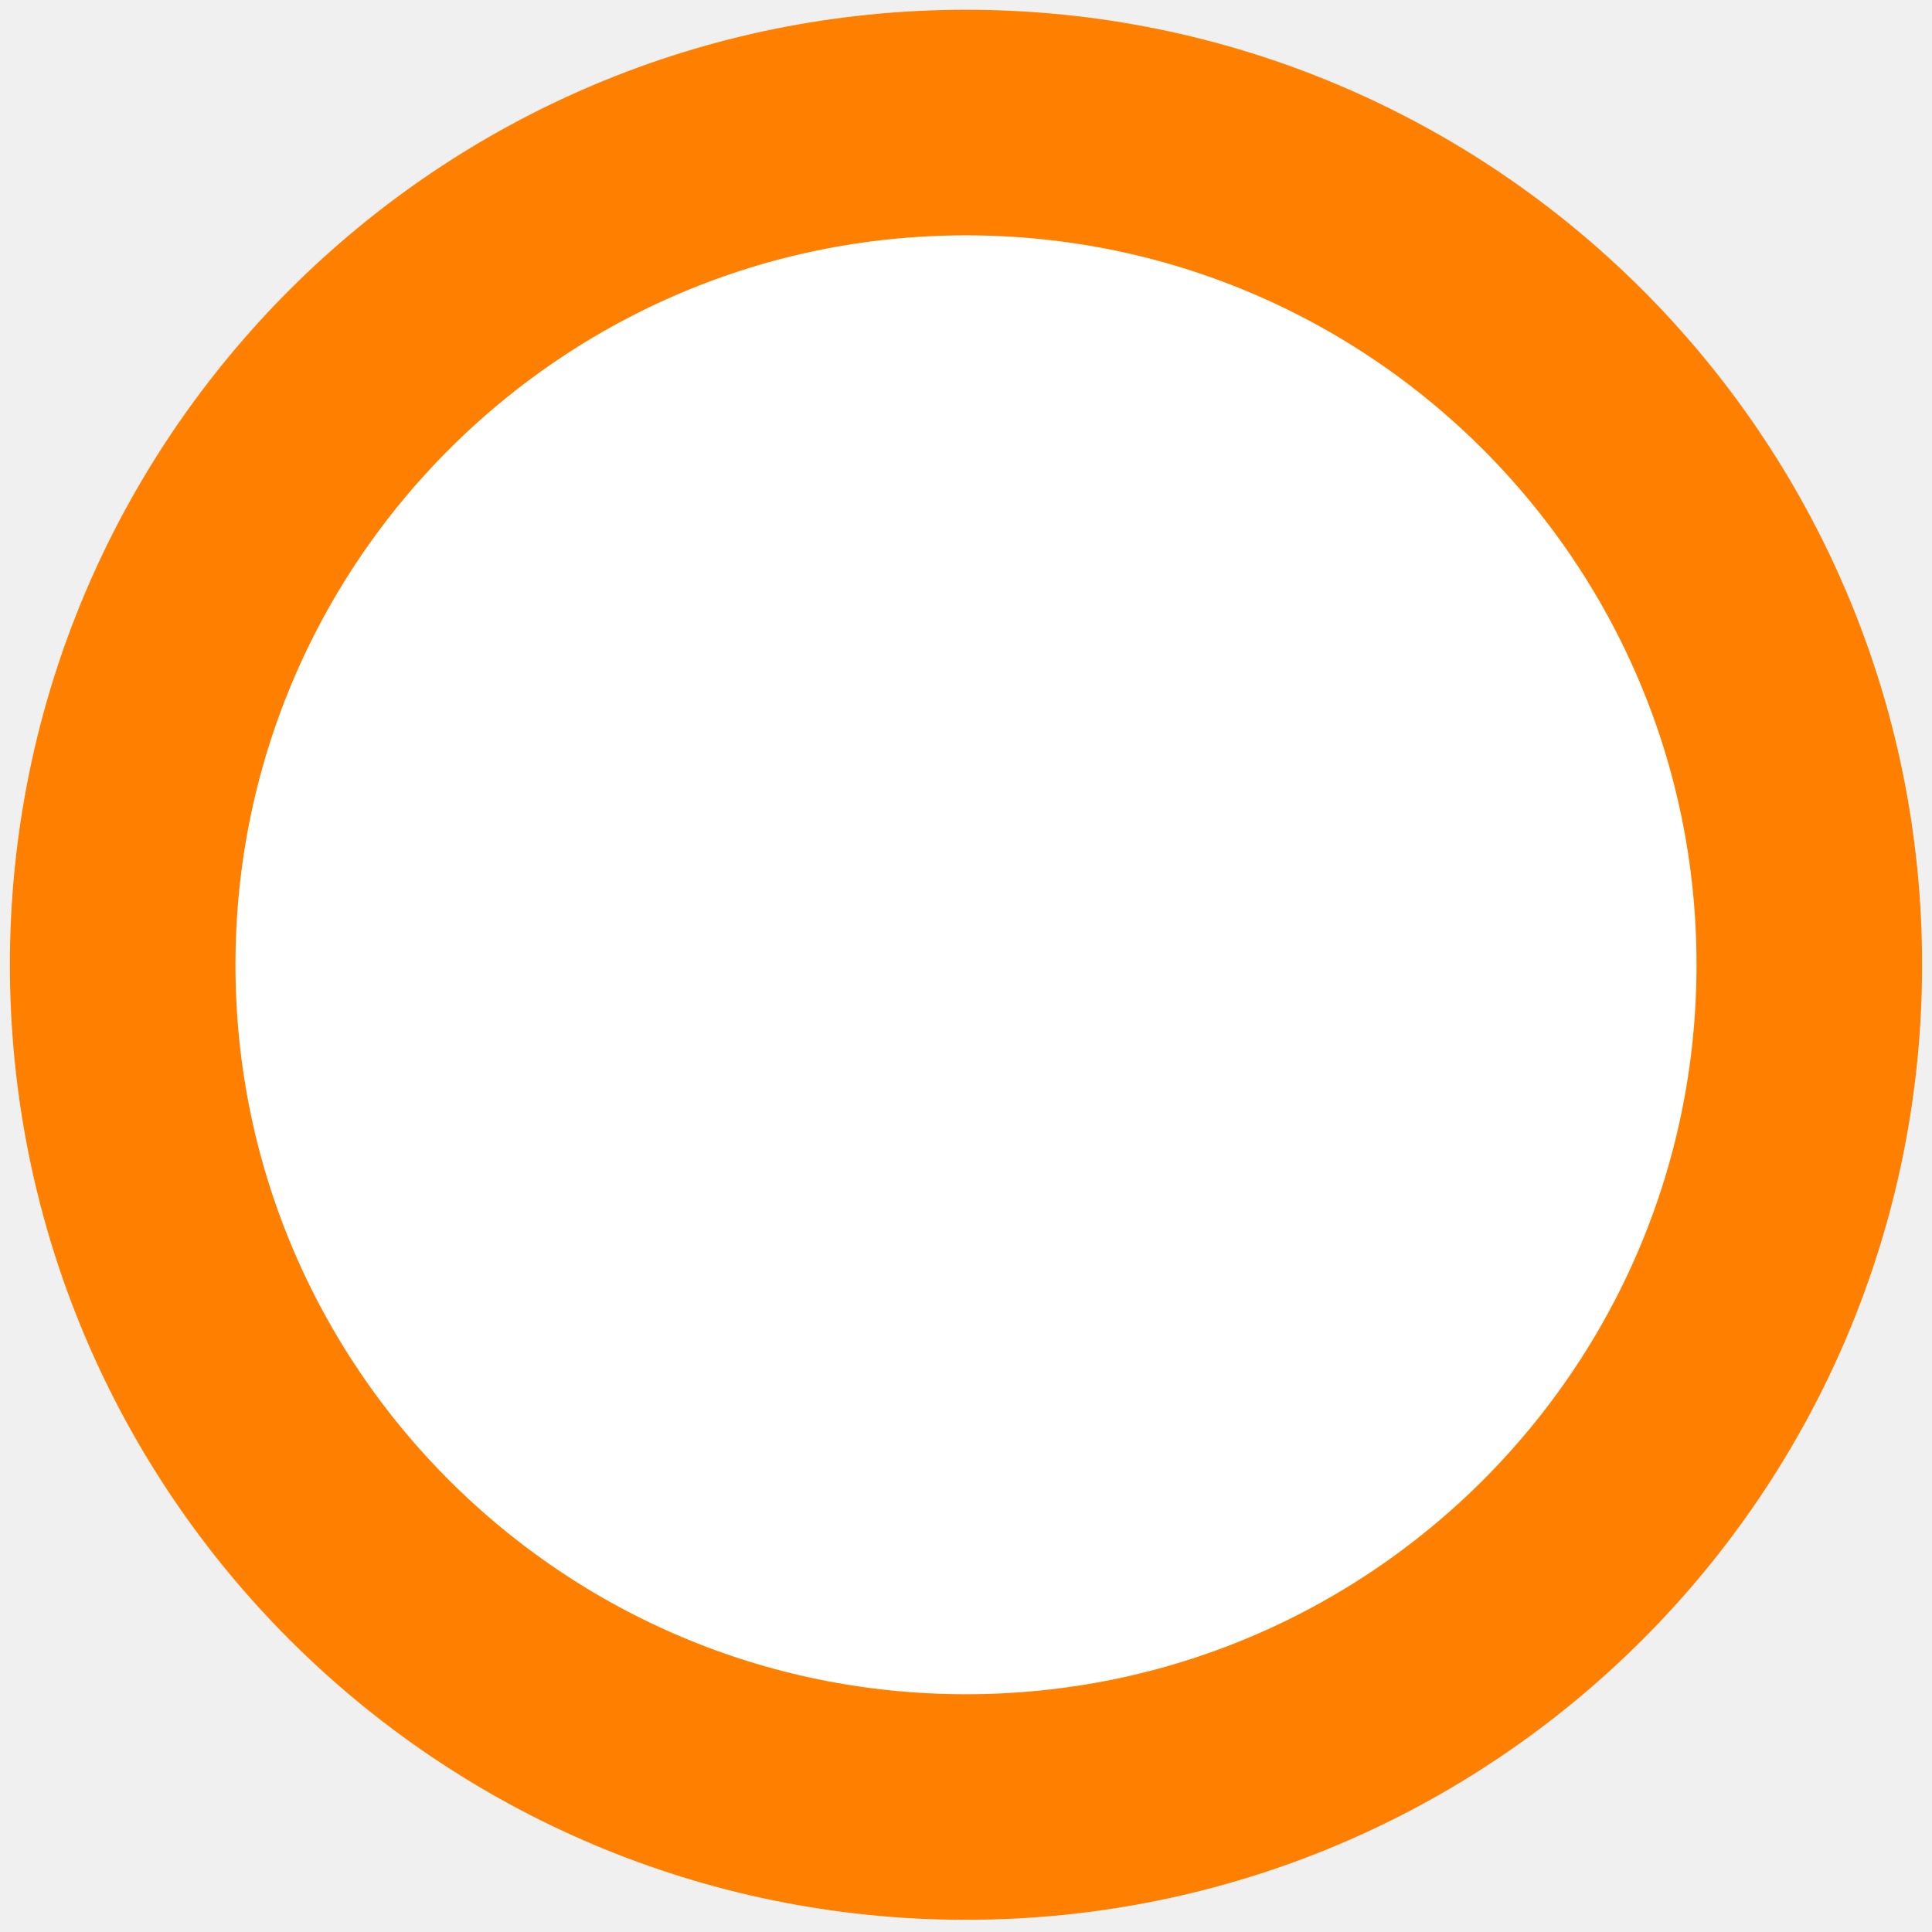
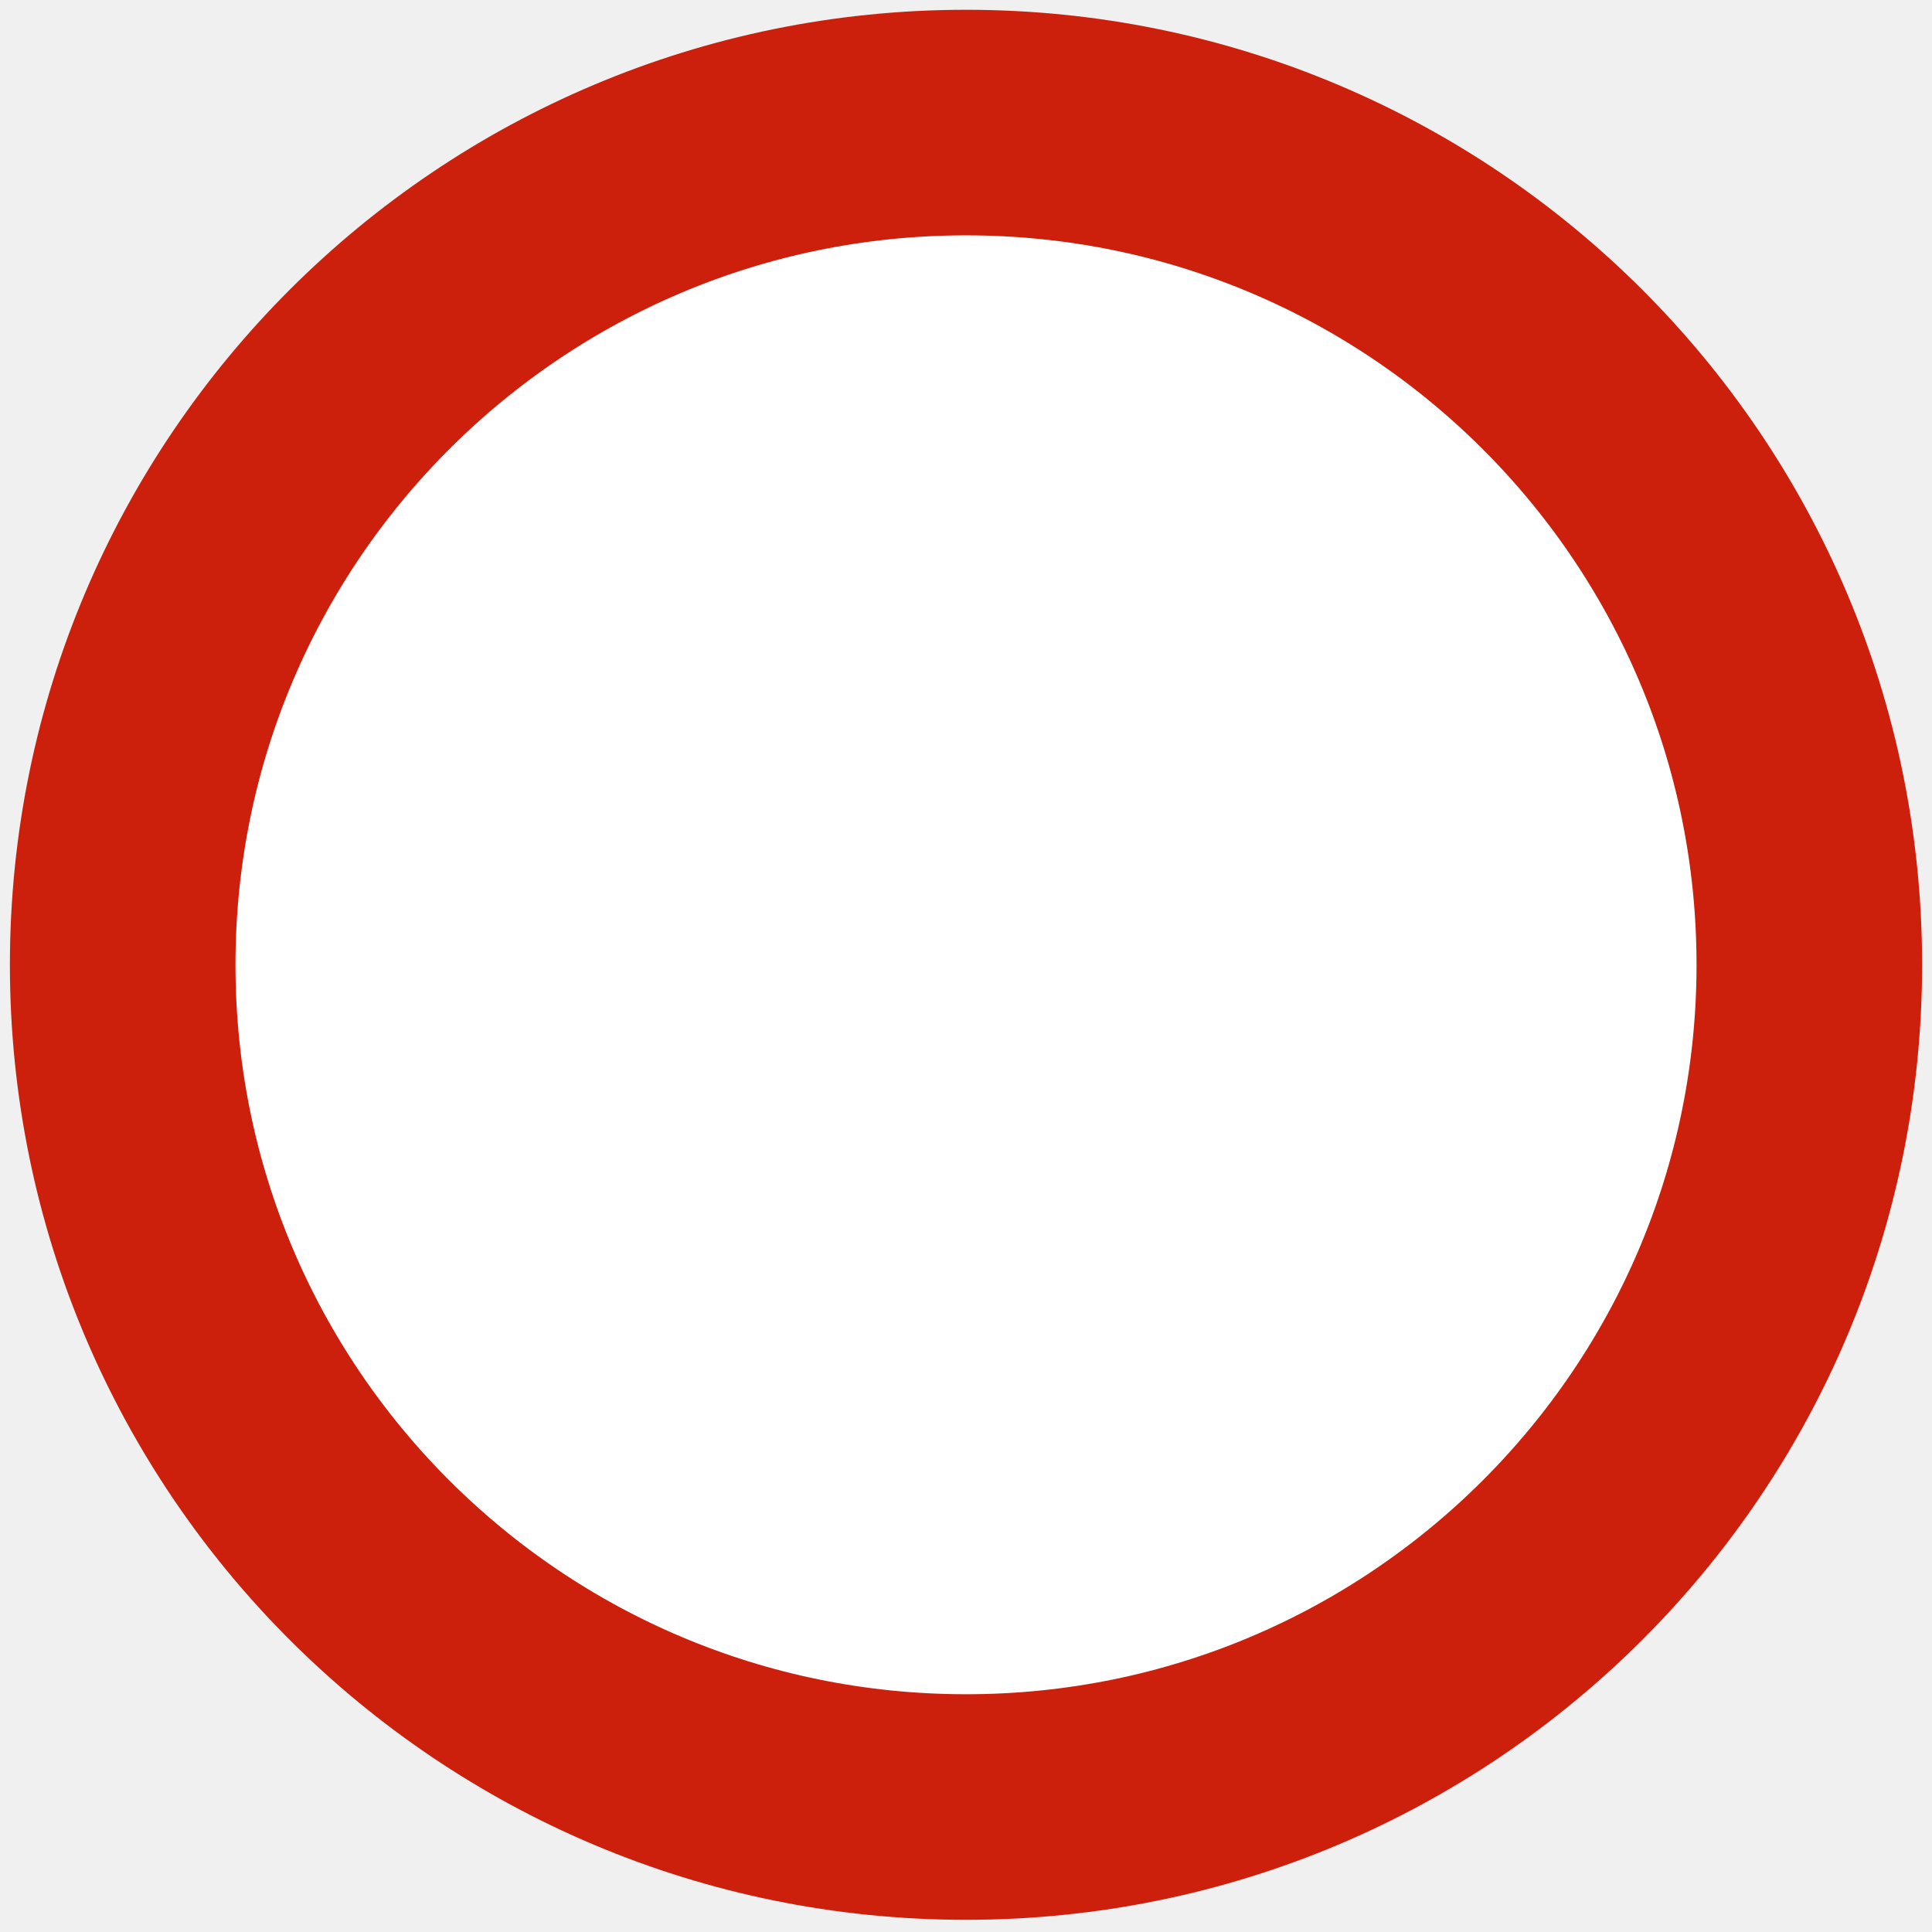
<svg xmlns="http://www.w3.org/2000/svg" xmlns:ns1="http://www.openswatchbook.org/uri/2009/osb" width="16" height="16" viewBox="0 0 16 16" id="svg2" version="1.1">
  <defs id="defs4">
    <linearGradient id="linearGradient8066" ns1:paint="solid">
      <stop style="stop-color:#000000;stop-opacity:1;" offset="0" id="stop8068" />
    </linearGradient>
  </defs>
  <g id="layer1" transform="translate(0,-1036.362)">
-     <ellipse style="color:#000000;clip-rule:nonzero;display:inline;overflow:visible;visibility:visible;opacity:1;isolation:auto;mix-blend-mode:normal;color-interpolation:sRGB;color-interpolation-filters:linearRGB;solid-color:#000000;solid-opacity:1;fill:#ffffff;fill-opacity:1;fill-rule:evenodd;stroke:#ff7f00;stroke-width:1.868;stroke-linecap:square;stroke-linejoin:miter;stroke-miterlimit:4;stroke-dasharray:none;stroke-dashoffset:0;stroke-opacity:1;color-rendering:auto;image-rendering:auto;shape-rendering:auto;text-rendering:auto;enable-background:accumulate" id="path8084" cx="8" cy="1044.352" rx="6.984" ry="6.975" />
+     <ellipse style="color:#000000;clip-rule:nonzero;display:inline;overflow:visible;visibility:visible;opacity:1;isolation:auto;mix-blend-mode:normal;color-interpolation:sRGB;color-interpolation-filters:linearRGB;solid-color:#000000;solid-opacity:1;fill:#ffffff;fill-opacity:1;fill-rule:evenodd;stroke:#cc1f0c;stroke-width:1.868;stroke-linecap:square;stroke-linejoin:miter;stroke-miterlimit:4;stroke-dasharray:none;stroke-dashoffset:0;stroke-opacity:1;color-rendering:auto;image-rendering:auto;shape-rendering:auto;text-rendering:auto;enable-background:accumulate" id="path8084" cx="8" cy="1044.352" rx="6.984" ry="6.975" />
  </g>
</svg>
